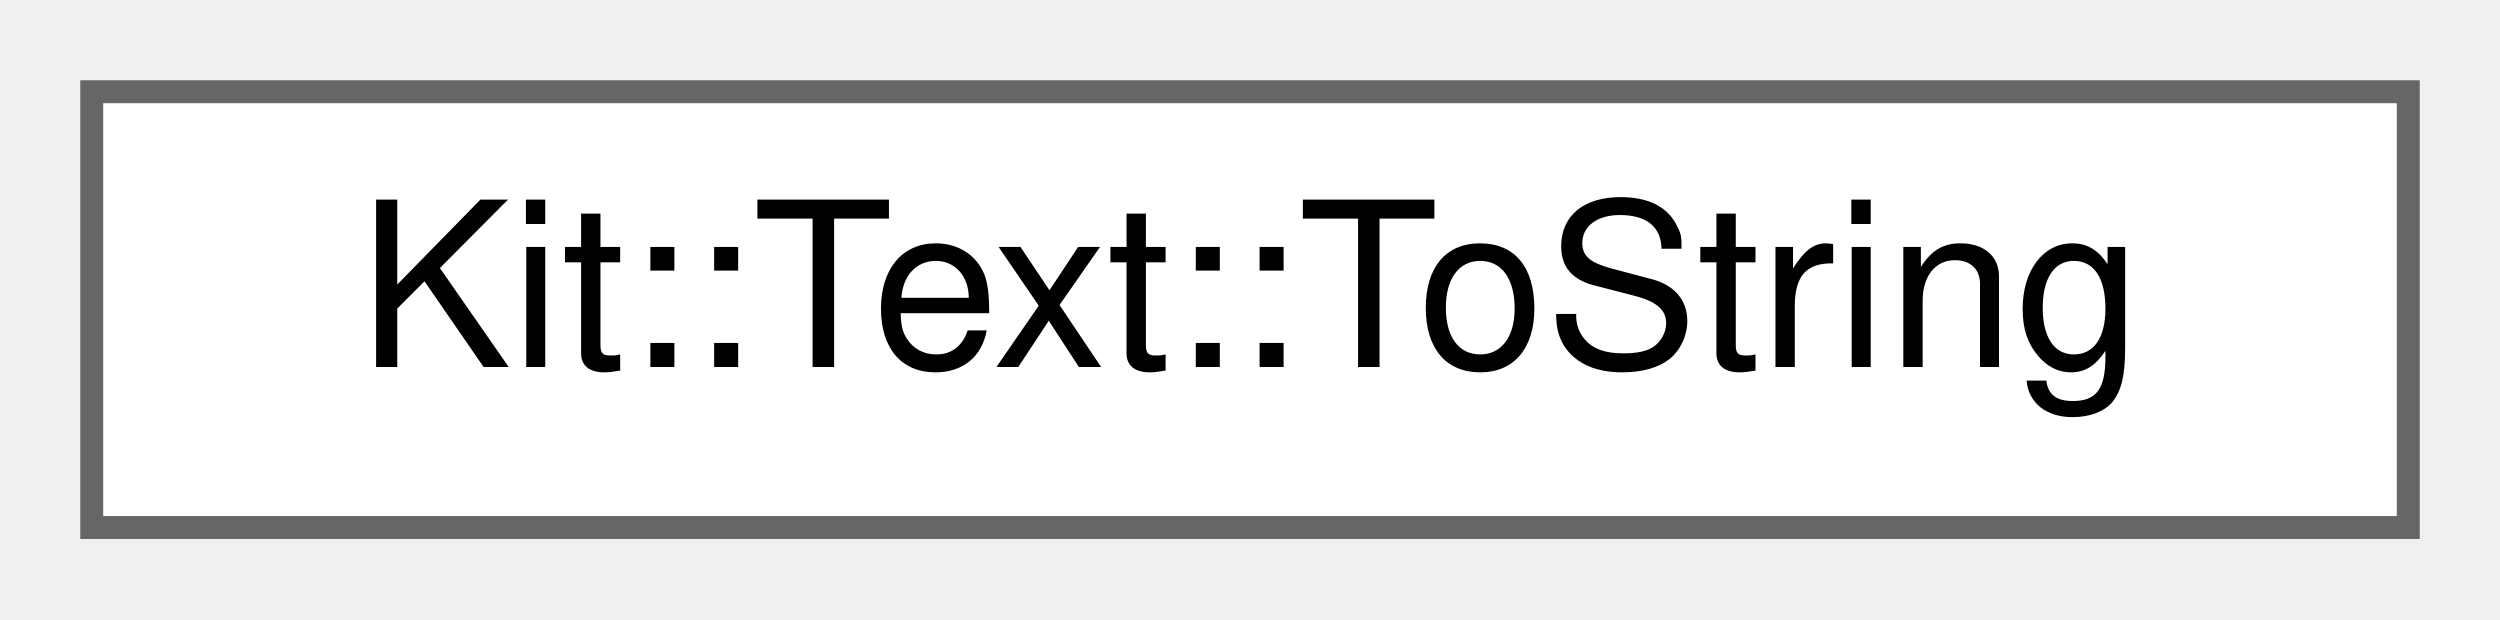
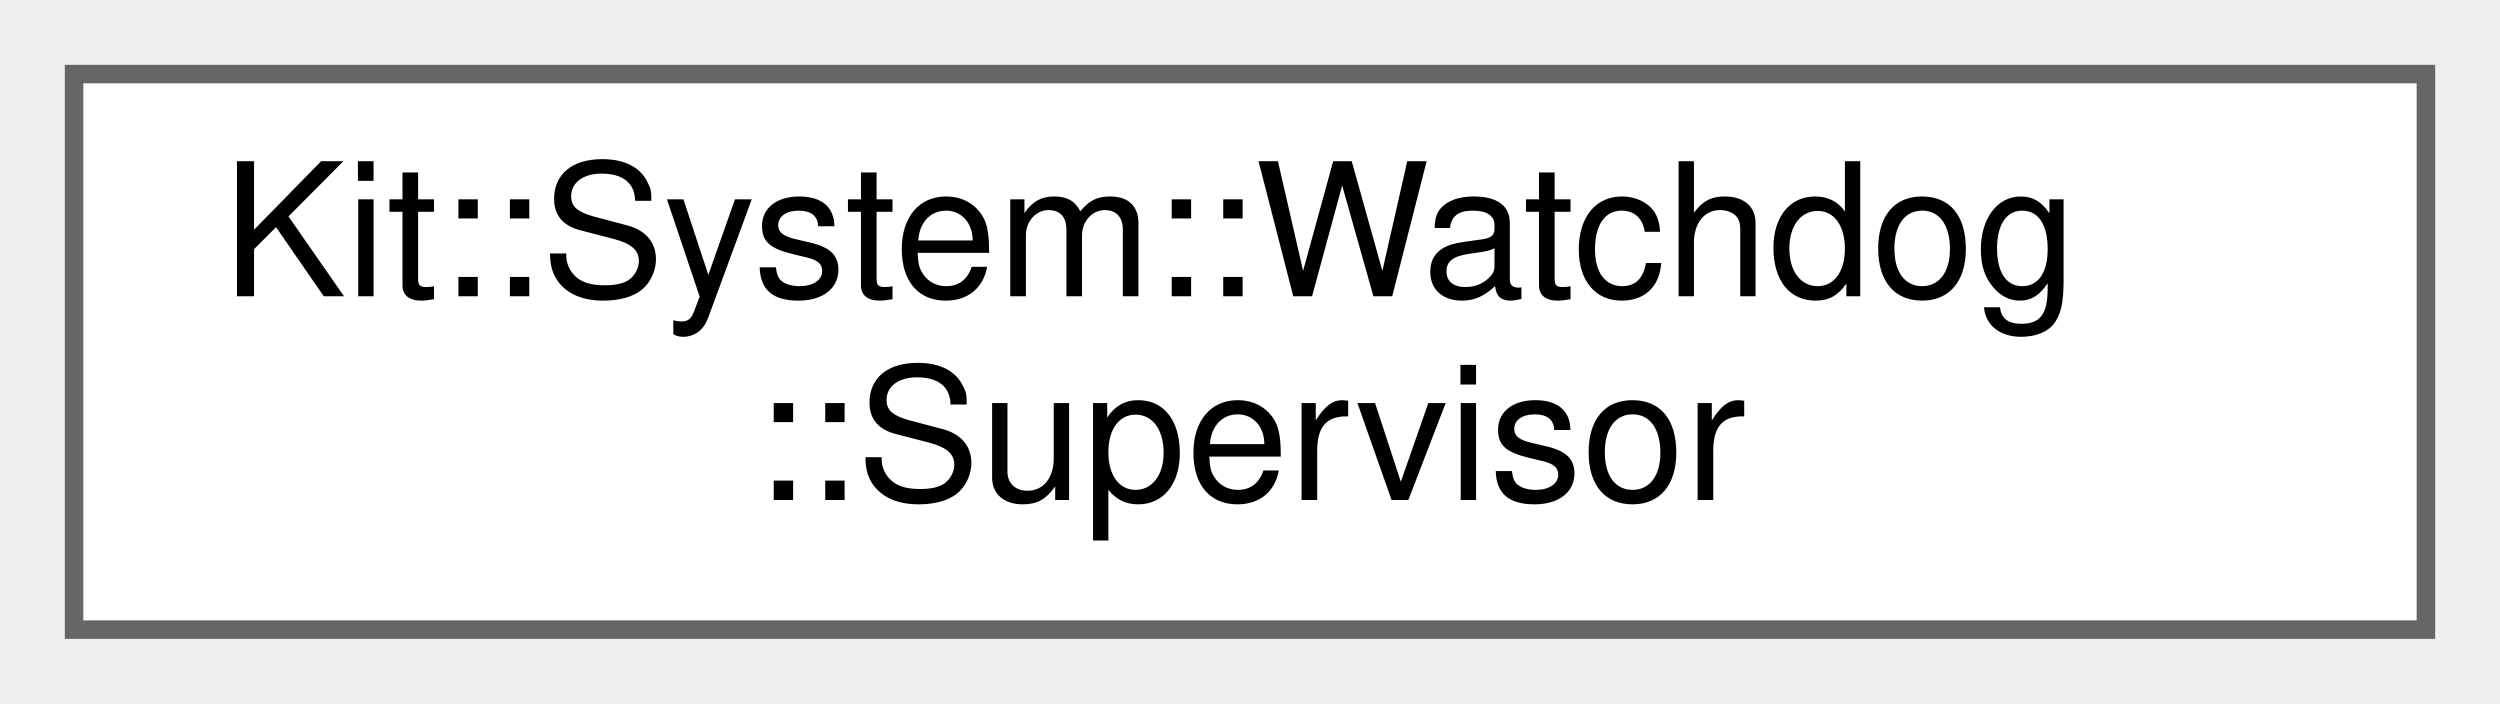
- <svg xmlns="http://www.w3.org/2000/svg" xmlns:xlink="http://www.w3.org/1999/xlink" width="109pt" height="27pt" viewBox="0.00 0.00 109.00 27.00">
-   <g id="graph0" class="graph" transform="scale(1 1) rotate(0) translate(4 23)">
+ <svg xmlns="http://www.w3.org/2000/svg" xmlns:xlink="http://www.w3.org/1999/xlink" width="135pt" height="38pt" viewBox="0.00 0.00 135.00 38.00">
+   <g id="graph0" class="graph" transform="scale(1 1) rotate(0) translate(4 34)">
    <g id="Node000000" class="node">
      <g id="a_Node000000">
-         <a xlink:href="class_kit_1_1_text_1_1_to_string.html" target="_top" xlink:title="This static class is used to convert integer values to a null terminated string WITHOUT using snprint...">
-           <polygon fill="white" stroke="#666666" points="101,-19 0,-19 0,0 101,0 101,-19" />
-           <text text-anchor="middle" x="50.5" y="-7" font-family="Helvetica,sans-Serif" font-size="10.00">Kit::Text::ToString</text>
+         <a xlink:href="class_kit_1_1_system_1_1_watchdog_1_1_supervisor.html" target="_top" xlink:title="This class provides a centralized supervisor for monitoring all watched threads in the system.">
+           <polygon fill="white" stroke="#666666" points="127,-30 0,-30 0,0 127,0 127,-30" />
+           <text text-anchor="start" x="8" y="-18" font-family="Helvetica,sans-Serif" font-size="10.00">Kit::System::Watchdog</text>
+           <text text-anchor="middle" x="63.5" y="-7" font-family="Helvetica,sans-Serif" font-size="10.00">::Supervisor</text>
        </a>
      </g>
    </g>
  </g>
</svg>
